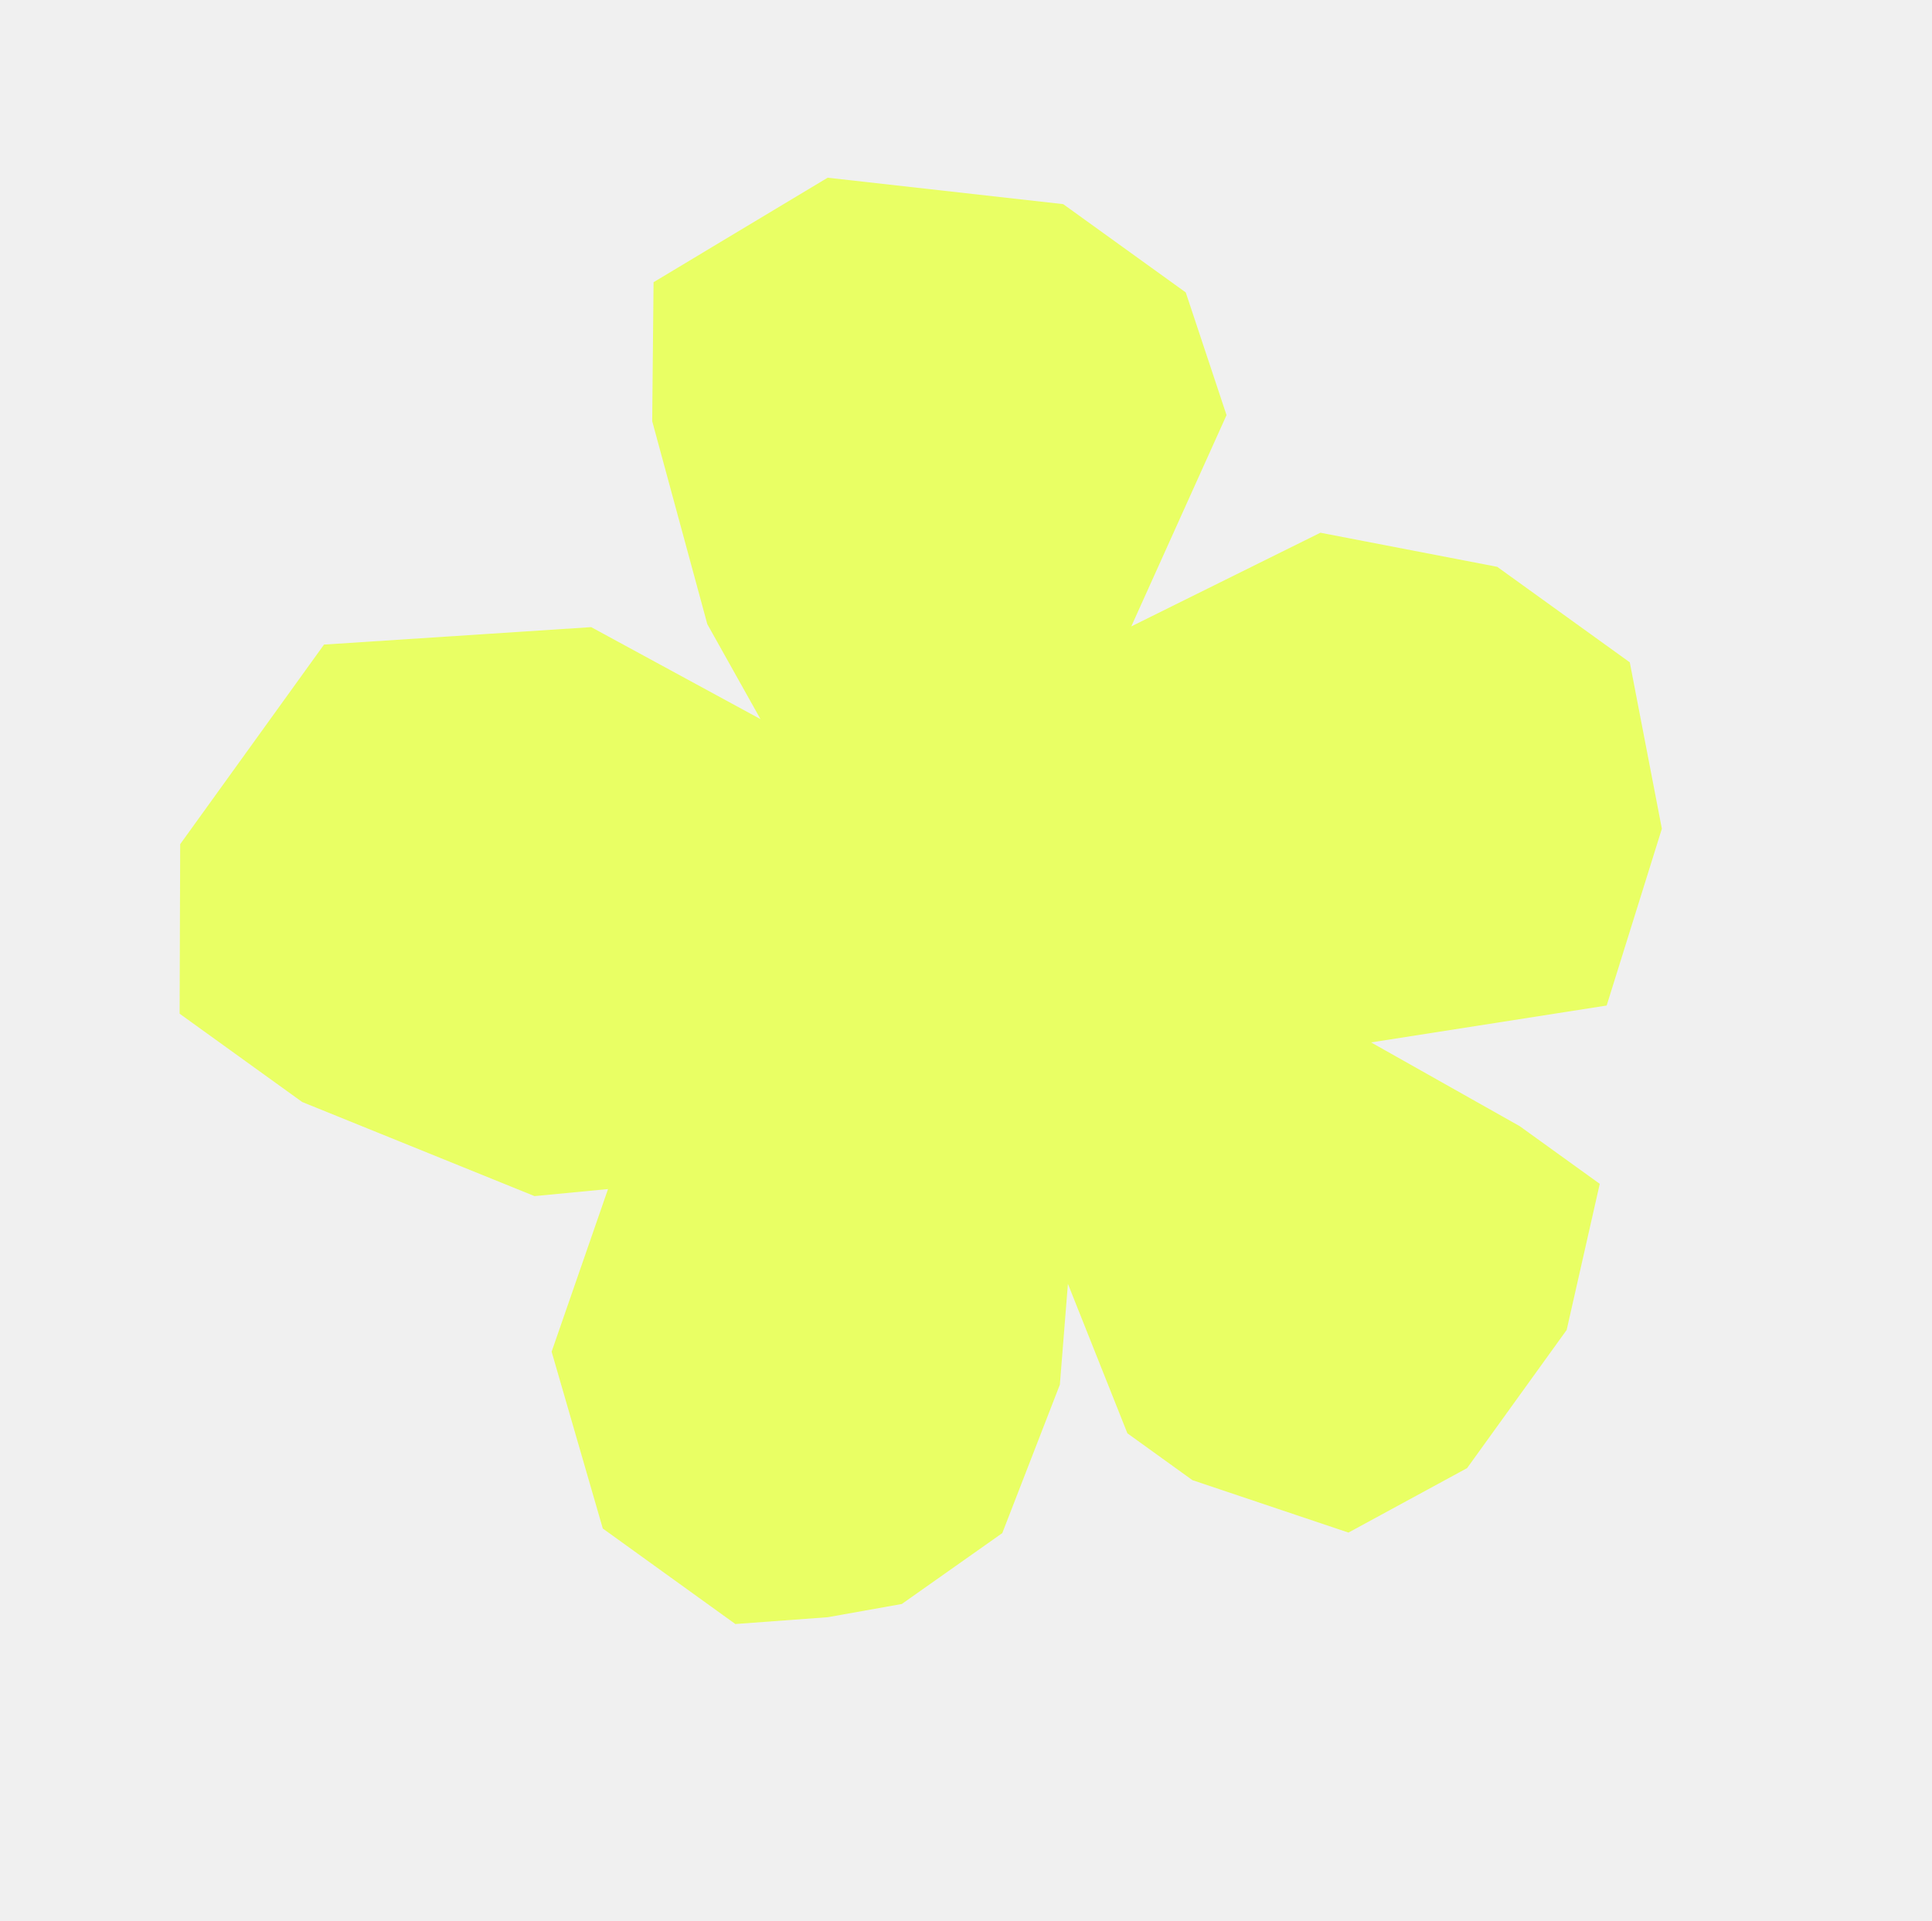
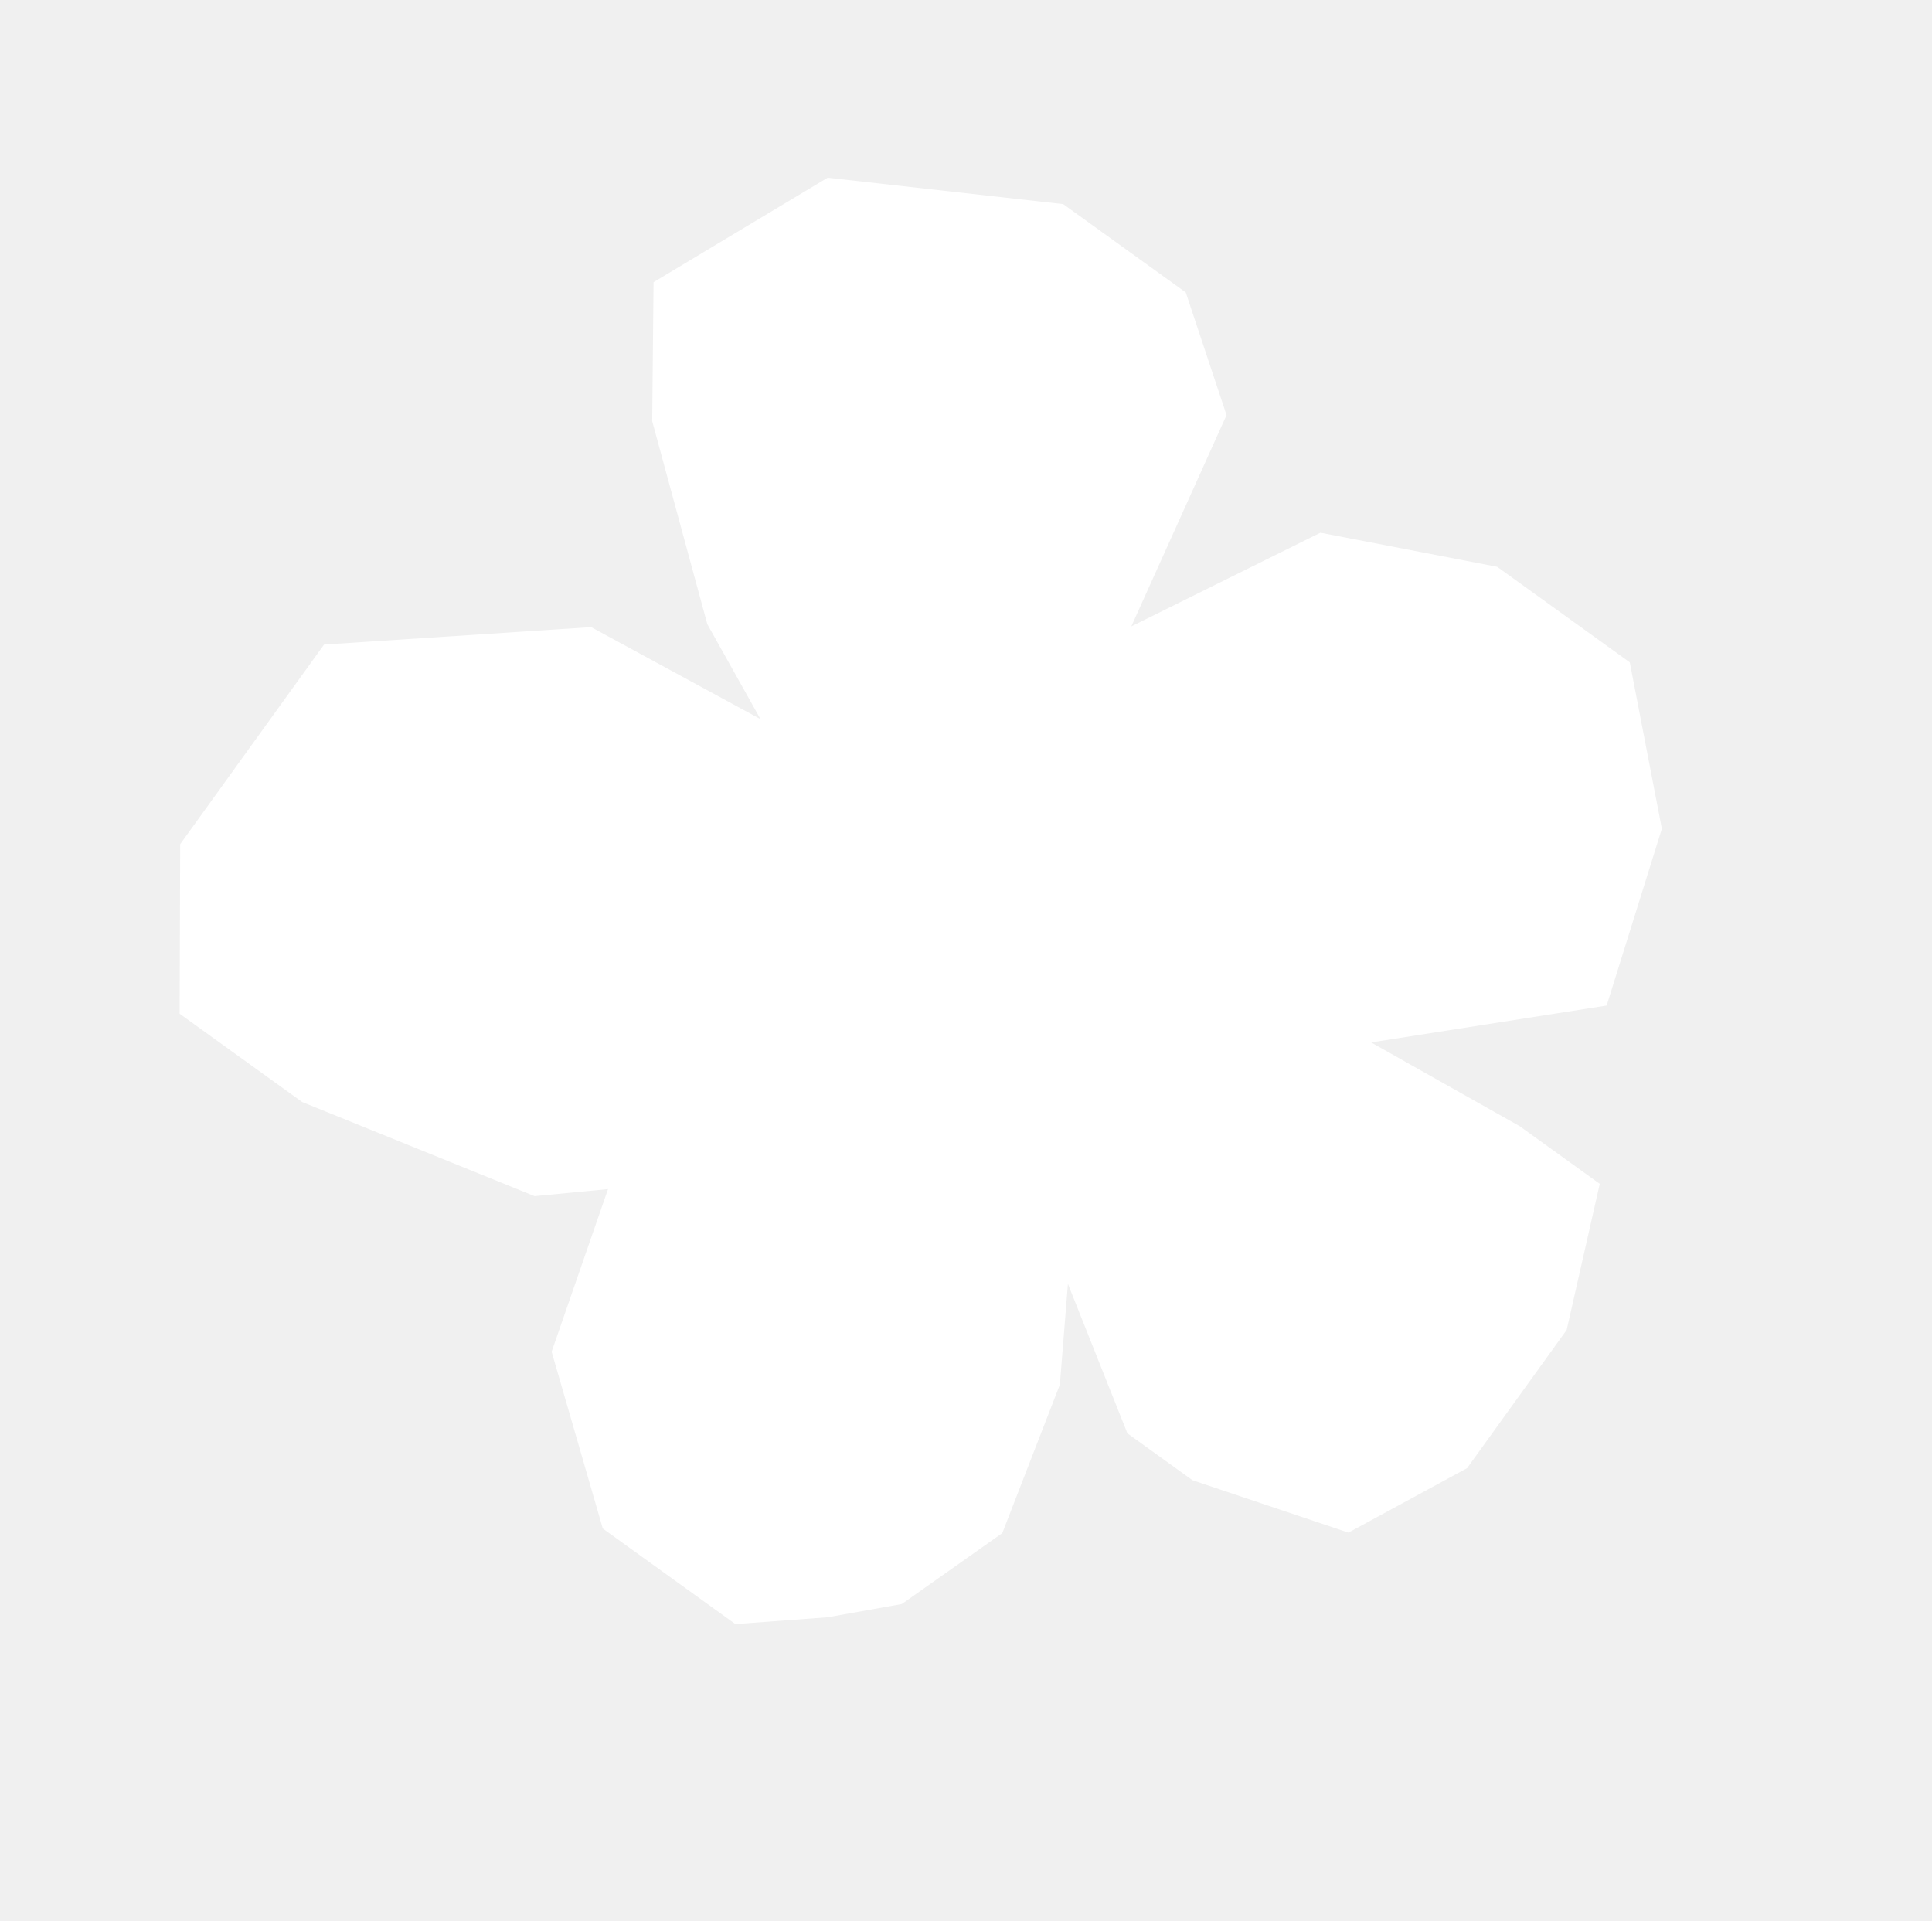
<svg xmlns="http://www.w3.org/2000/svg" width="342" height="340" viewBox="0 0 342 340" fill="none">
-   <path d="M284.407 178.015L242.707 184.543L269.018 199.372L283.186 209.581L277.329 235.447L259.702 259.91L238.699 271.322L211.082 262.041L199.57 253.746L189.041 227.283L187.615 245.132L177.423 271.414L159.636 283.963L146.513 286.306L130.174 287.511L106.707 270.602L97.648 239.299L107.631 210.507L94.625 211.754L53.491 195.093L31.796 179.461L31.897 149.448L57.358 114.112L104.65 111.024L134.62 127.309L125.208 110.499L115.451 74.563L115.691 49.959L146.509 31.46L188.205 36.138L209.901 51.771L217.12 73.491L200.259 110.894L233.734 94.31L265.034 100.346L288.501 117.255L294.181 146.713L284.407 178.015Z" fill="#E9FF64" />
+   <path d="M284.407 178.015L242.707 184.543L269.018 199.372L283.186 209.581L277.329 235.447L259.702 259.91L238.699 271.322L211.082 262.041L199.57 253.746L189.041 227.283L187.615 245.132L177.423 271.414L159.636 283.963L146.513 286.306L130.174 287.511L106.707 270.602L97.648 239.299L107.631 210.507L94.625 211.754L53.491 195.093L31.796 179.461L31.897 149.448L57.358 114.112L104.65 111.024L134.62 127.309L125.208 110.499L115.451 74.563L115.691 49.959L146.509 31.46L188.205 36.138L209.901 51.771L217.12 73.491L200.259 110.894L233.734 94.31L265.034 100.346L288.501 117.255L294.181 146.713L284.407 178.015Z" fill="#FFFFFF" />
</svg>
